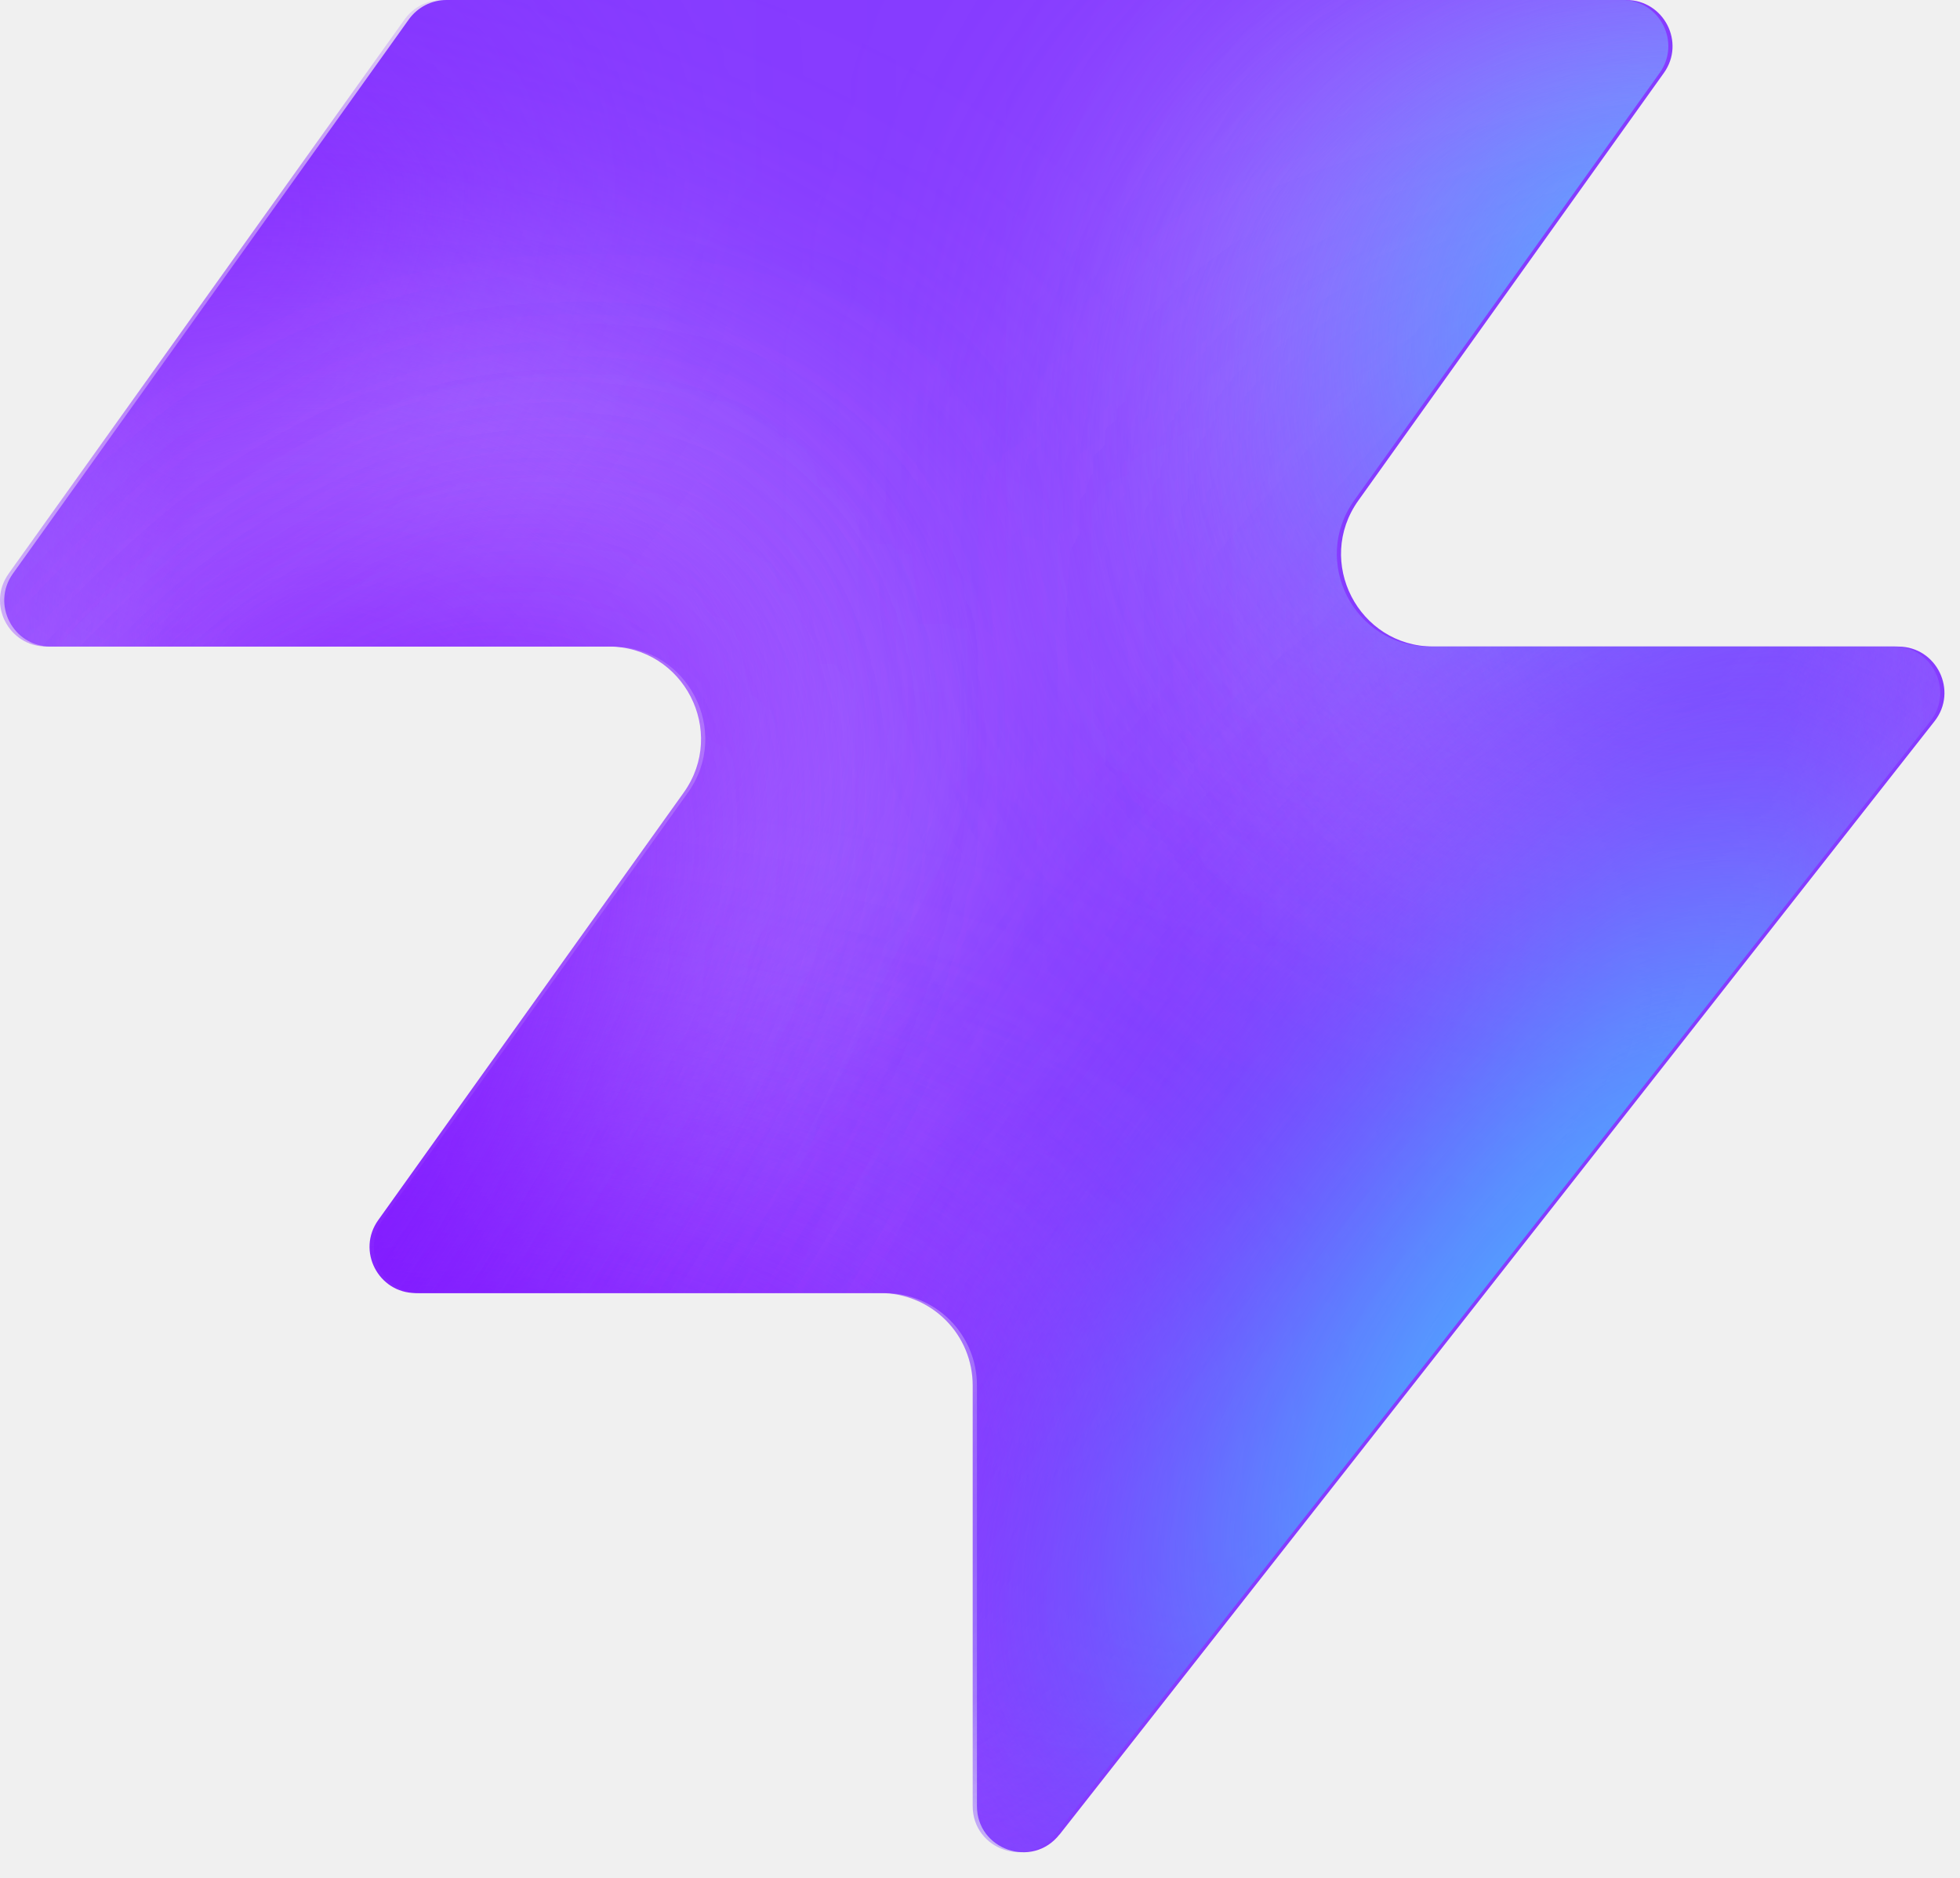
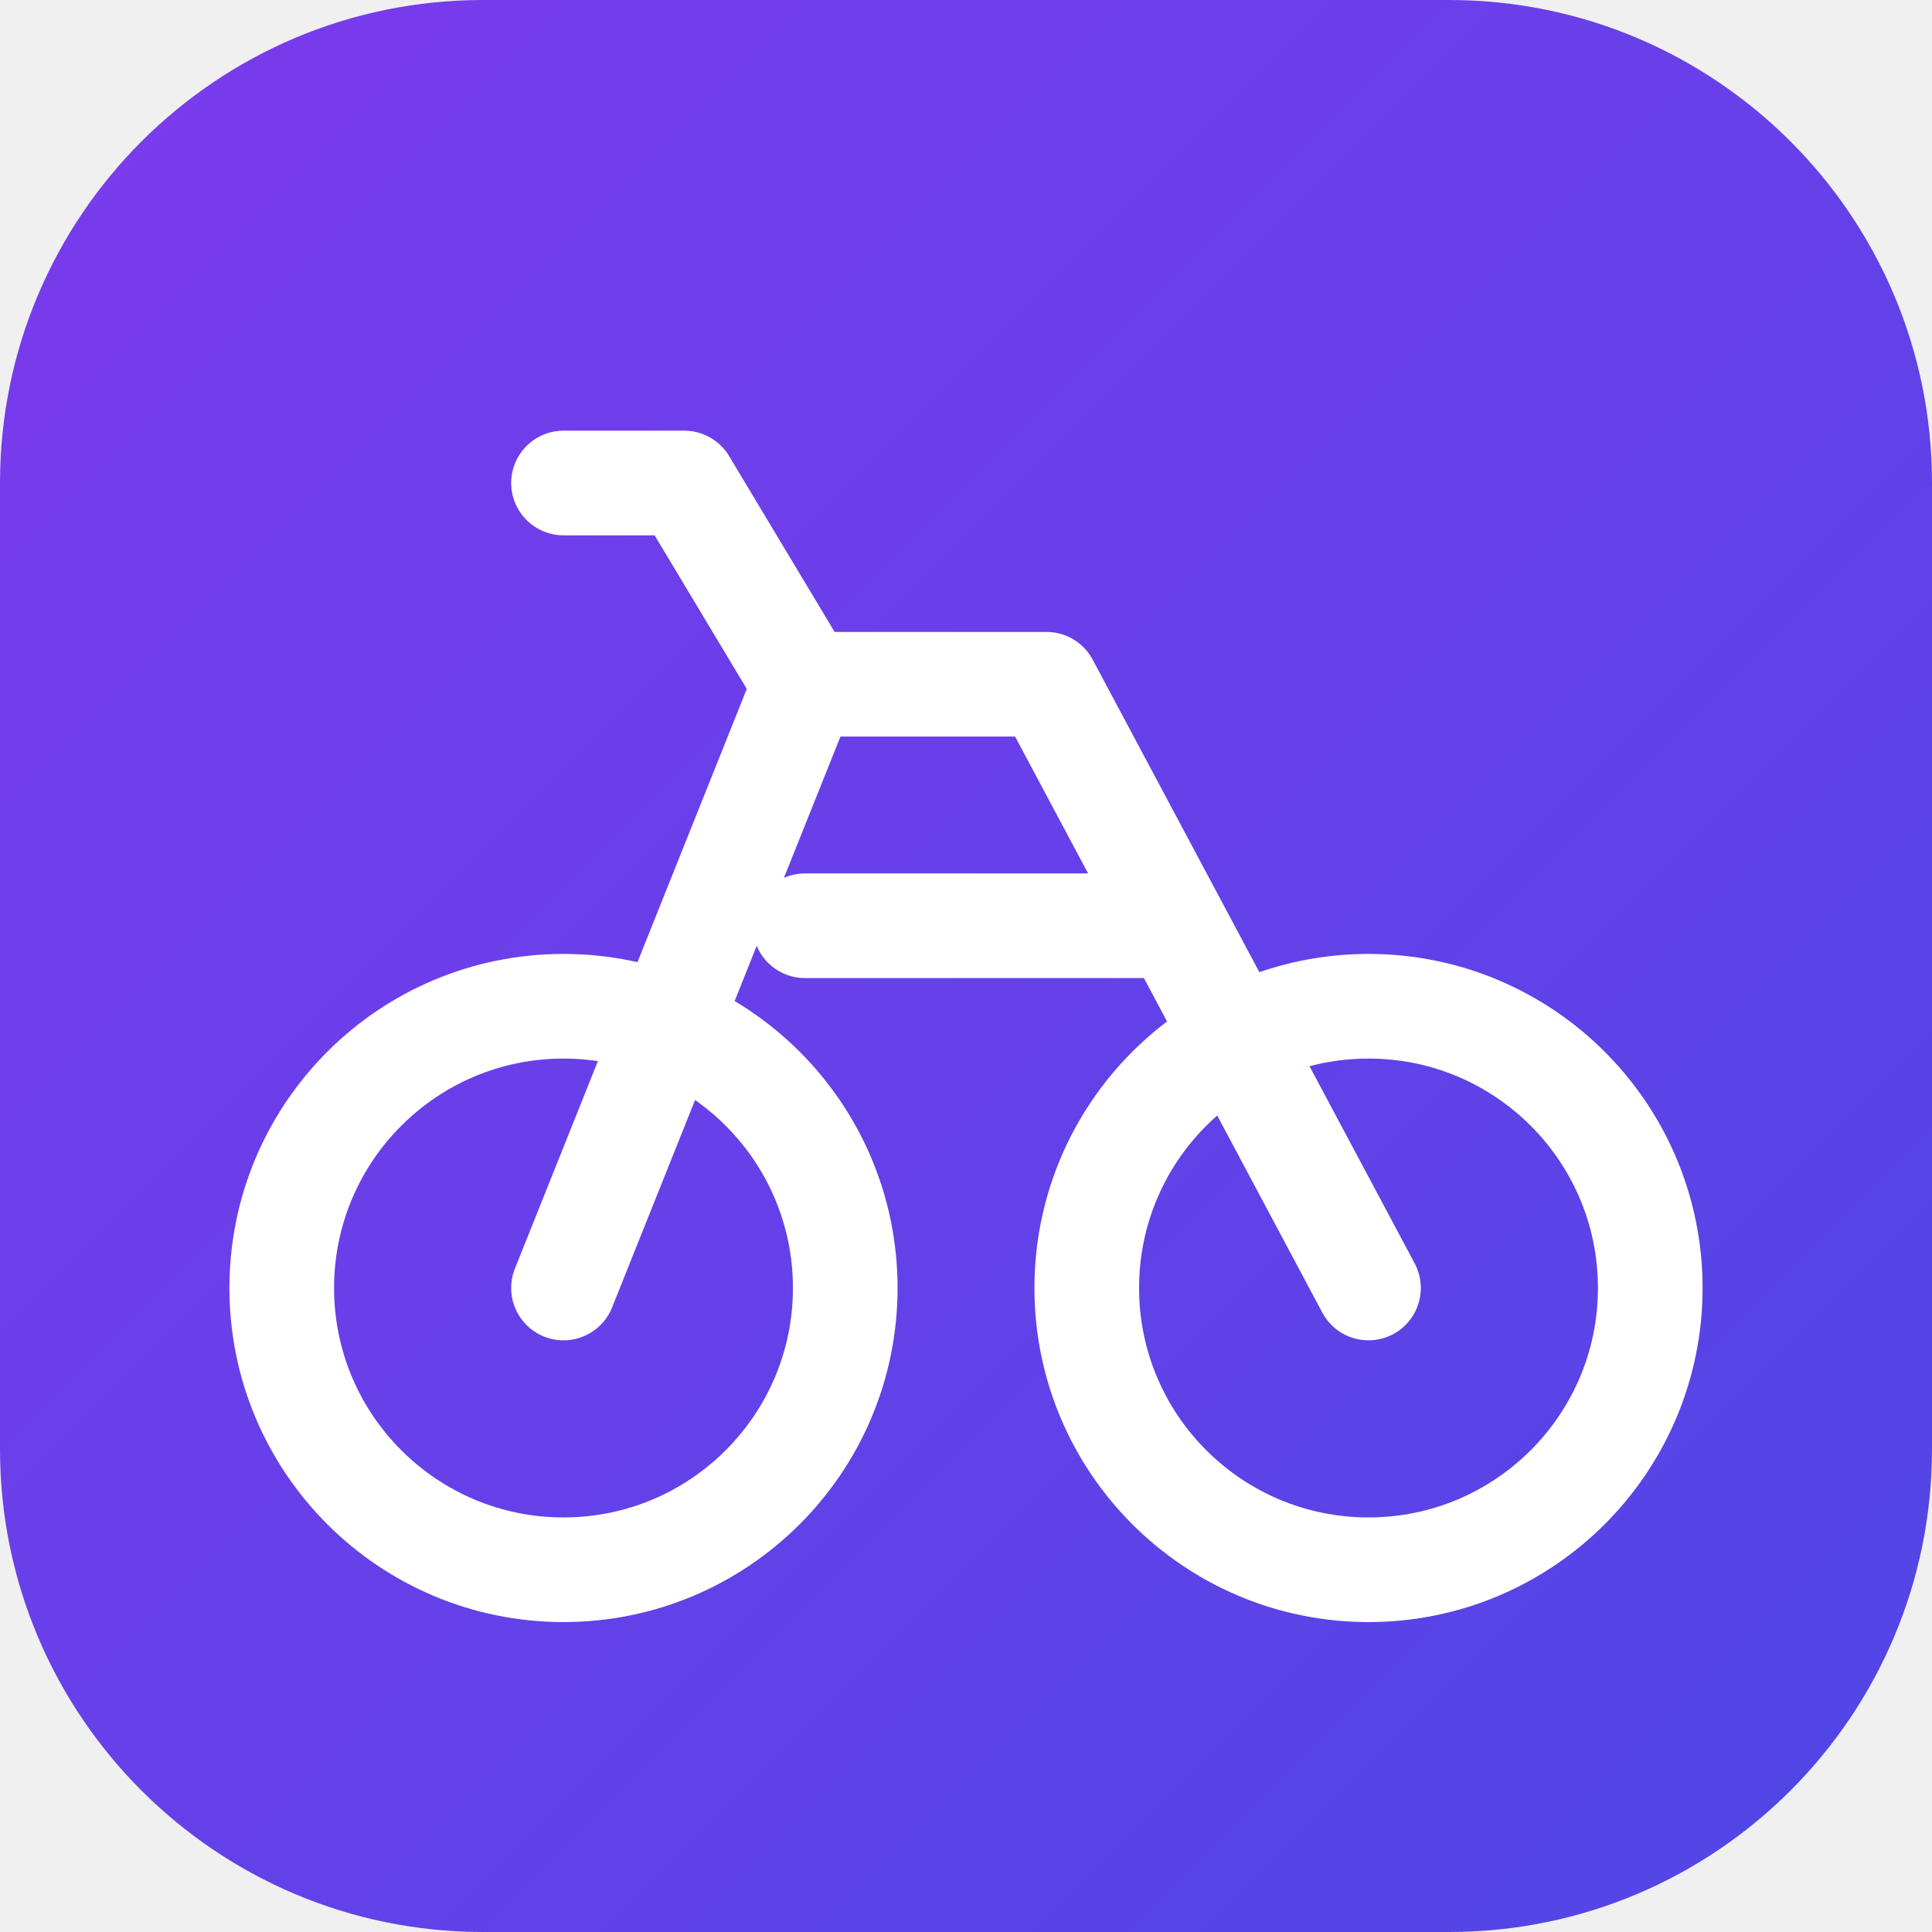
- <svg xmlns="http://www.w3.org/2000/svg" width="48" height="46" fill="none" viewBox="0 0 48 46">
-   <path fill="#863bff" d="M25.946 44.938c-.664.845-2.021.375-2.021-.698V33.937a2.26 2.26 0 0 0-2.262-2.262H10.287c-.92 0-1.456-1.04-.92-1.788l7.48-10.471c1.07-1.497 0-3.578-1.842-3.578H1.237c-.92 0-1.456-1.04-.92-1.788L10.013.474c.214-.297.556-.474.92-.474h28.894c.92 0 1.456 1.04.92 1.788l-7.48 10.471c-1.07 1.498 0 3.579 1.842 3.579h11.377c.943 0 1.473 1.088.89 1.83L25.947 44.94z" style="fill:#863bff;fill:color(display-p3 .525 .23 1);fill-opacity:1" />
-   <mask id="a" width="48" height="46" x="0" y="0" maskUnits="userSpaceOnUse" style="mask-type:alpha">
-     <path fill="#000" d="M25.842 44.938c-.664.844-2.021.375-2.021-.698V33.937a2.26 2.26 0 0 0-2.262-2.262H10.183c-.92 0-1.456-1.04-.92-1.788l7.48-10.471c1.07-1.498 0-3.579-1.842-3.579H1.133c-.92 0-1.456-1.04-.92-1.787L9.91.473c.214-.297.556-.474.92-.474h28.894c.92 0 1.456 1.04.92 1.788l-7.48 10.471c-1.07 1.498 0 3.578 1.842 3.578h11.377c.943 0 1.473 1.088.89 1.832L25.843 44.94z" style="fill:#000;fill-opacity:1" />
-   </mask>
-   <g mask="url(#a)">
-     <g filter="url(#b)">
-       <ellipse cx="5.508" cy="14.704" fill="#ede6ff" rx="5.508" ry="14.704" style="fill:#ede6ff;fill:color(display-p3 .927 .903 1);fill-opacity:1" transform="matrix(.00324 1 1 -.00324 -4.47 31.516)" />
-     </g>
-     <g filter="url(#c)">
-       <ellipse cx="10.399" cy="29.851" fill="#ede6ff" rx="10.399" ry="29.851" style="fill:#ede6ff;fill:color(display-p3 .927 .903 1);fill-opacity:1" transform="matrix(.00324 1 1 -.00324 -39.328 7.883)" />
-     </g>
-     <g filter="url(#d)">
-       <ellipse cx="5.508" cy="30.487" fill="#7e14ff" rx="5.508" ry="30.487" style="fill:#7e14ff;fill:color(display-p3 .492 .077 1);fill-opacity:1" transform="rotate(89.814 -25.913 -14.639)scale(1 -1)" />
-     </g>
-     <g filter="url(#e)">
-       <ellipse cx="5.508" cy="30.599" fill="#7e14ff" rx="5.508" ry="30.599" style="fill:#7e14ff;fill:color(display-p3 .492 .077 1);fill-opacity:1" transform="rotate(89.814 -32.644 -3.334)scale(1 -1)" />
-     </g>
-     <g filter="url(#f)">
-       <ellipse cx="5.508" cy="30.599" fill="#7e14ff" rx="5.508" ry="30.599" style="fill:#7e14ff;fill:color(display-p3 .492 .077 1);fill-opacity:1" transform="matrix(.00324 1 1 -.00324 -34.34 30.47)" />
-     </g>
-     <g filter="url(#g)">
-       <ellipse cx="14.072" cy="22.078" fill="#ede6ff" rx="14.072" ry="22.078" style="fill:#ede6ff;fill:color(display-p3 .927 .903 1);fill-opacity:1" transform="rotate(93.35 24.506 48.493)scale(-1 1)" />
-     </g>
-     <g filter="url(#h)">
-       <ellipse cx="3.47" cy="21.501" fill="#7e14ff" rx="3.47" ry="21.501" style="fill:#7e14ff;fill:color(display-p3 .492 .077 1);fill-opacity:1" transform="rotate(89.009 28.708 47.59)scale(-1 1)" />
-     </g>
-     <g filter="url(#i)">
-       <ellipse cx="3.47" cy="21.501" fill="#7e14ff" rx="3.47" ry="21.501" style="fill:#7e14ff;fill:color(display-p3 .492 .077 1);fill-opacity:1" transform="rotate(89.009 28.708 47.59)scale(-1 1)" />
-     </g>
-     <g filter="url(#j)">
-       <ellipse cx=".387" cy="8.972" fill="#7e14ff" rx="4.407" ry="29.108" style="fill:#7e14ff;fill:color(display-p3 .492 .077 1);fill-opacity:1" transform="rotate(39.51 .387 8.972)" />
-     </g>
-     <g filter="url(#k)">
-       <ellipse cx="47.523" cy="-6.092" fill="#7e14ff" rx="4.407" ry="29.108" style="fill:#7e14ff;fill:color(display-p3 .492 .077 1);fill-opacity:1" transform="rotate(37.892 47.523 -6.092)" />
-     </g>
-     <g filter="url(#l)">
-       <ellipse cx="41.412" cy="6.333" fill="#47bfff" rx="5.971" ry="9.665" style="fill:#47bfff;fill:color(display-p3 .28 .748 1);fill-opacity:1" transform="rotate(37.892 41.412 6.333)" />
-     </g>
-     <g filter="url(#m)">
-       <ellipse cx="-1.879" cy="38.332" fill="#7e14ff" rx="4.407" ry="29.108" style="fill:#7e14ff;fill:color(display-p3 .492 .077 1);fill-opacity:1" transform="rotate(37.892 -1.88 38.332)" />
-     </g>
-     <g filter="url(#n)">
-       <ellipse cx="-1.879" cy="38.332" fill="#7e14ff" rx="4.407" ry="29.108" style="fill:#7e14ff;fill:color(display-p3 .492 .077 1);fill-opacity:1" transform="rotate(37.892 -1.88 38.332)" />
-     </g>
-     <g filter="url(#o)">
-       <ellipse cx="35.651" cy="29.907" fill="#7e14ff" rx="4.407" ry="29.108" style="fill:#7e14ff;fill:color(display-p3 .492 .077 1);fill-opacity:1" transform="rotate(37.892 35.651 29.907)" />
-     </g>
-     <g filter="url(#p)">
-       <ellipse cx="38.418" cy="32.4" fill="#47bfff" rx="5.971" ry="15.297" style="fill:#47bfff;fill:color(display-p3 .28 .748 1);fill-opacity:1" transform="rotate(37.892 38.418 32.4)" />
-     </g>
+ <svg xmlns="http://www.w3.org/2000/svg" viewBox="0 0 48 48" width="48" height="48">
+   <defs>
+     <linearGradient id="g" x1="0" y1="0" x2="48" y2="48" gradientUnits="userSpaceOnUse">
+       <stop offset="0" stop-color="#7c3aed" />
+       <stop offset="1" stop-color="#4f46e5" />
+     </linearGradient>
+   </defs>
+   <rect width="48" height="48" rx="12" fill="url(#g)" />
+   <g fill="none" stroke="#fff" stroke-width="2.6" stroke-linecap="round" stroke-linejoin="round">
+     <circle cx="14" cy="32" r="7" />
+     <circle cx="34" cy="32" r="7" />
+     <path d="M14 32 20 17h6l8 15" />
+     <path d="M20 17 17 12h-3" />
+     <path d="M20 23h9" />
  </g>
-   <defs>
-     <filter id="b" width="60.045" height="41.654" x="-19.77" y="16.149" color-interpolation-filters="sRGB" filterUnits="userSpaceOnUse">
-       <feFlood flood-opacity="0" result="BackgroundImageFix" />
-       <feBlend in="SourceGraphic" in2="BackgroundImageFix" result="shape" />
-       <feGaussianBlur result="effect1_foregroundBlur_2002_17158" stdDeviation="7.659" />
-     </filter>
-     <filter id="c" width="90.34" height="51.437" x="-54.613" y="-7.533" color-interpolation-filters="sRGB" filterUnits="userSpaceOnUse">
-       <feFlood flood-opacity="0" result="BackgroundImageFix" />
-       <feBlend in="SourceGraphic" in2="BackgroundImageFix" result="shape" />
-       <feGaussianBlur result="effect1_foregroundBlur_2002_17158" stdDeviation="7.659" />
-     </filter>
-     <filter id="d" width="79.355" height="29.4" x="-49.64" y="2.03" color-interpolation-filters="sRGB" filterUnits="userSpaceOnUse">
-       <feFlood flood-opacity="0" result="BackgroundImageFix" />
-       <feBlend in="SourceGraphic" in2="BackgroundImageFix" result="shape" />
-       <feGaussianBlur result="effect1_foregroundBlur_2002_17158" stdDeviation="4.596" />
-     </filter>
-     <filter id="e" width="79.579" height="29.4" x="-45.045" y="20.029" color-interpolation-filters="sRGB" filterUnits="userSpaceOnUse">
-       <feFlood flood-opacity="0" result="BackgroundImageFix" />
-       <feBlend in="SourceGraphic" in2="BackgroundImageFix" result="shape" />
-       <feGaussianBlur result="effect1_foregroundBlur_2002_17158" stdDeviation="4.596" />
-     </filter>
-     <filter id="f" width="79.579" height="29.4" x="-43.513" y="21.178" color-interpolation-filters="sRGB" filterUnits="userSpaceOnUse">
-       <feFlood flood-opacity="0" result="BackgroundImageFix" />
-       <feBlend in="SourceGraphic" in2="BackgroundImageFix" result="shape" />
-       <feGaussianBlur result="effect1_foregroundBlur_2002_17158" stdDeviation="4.596" />
-     </filter>
-     <filter id="g" width="74.749" height="58.852" x="15.756" y="-17.901" color-interpolation-filters="sRGB" filterUnits="userSpaceOnUse">
-       <feFlood flood-opacity="0" result="BackgroundImageFix" />
-       <feBlend in="SourceGraphic" in2="BackgroundImageFix" result="shape" />
-       <feGaussianBlur result="effect1_foregroundBlur_2002_17158" stdDeviation="7.659" />
-     </filter>
-     <filter id="h" width="61.377" height="25.362" x="23.548" y="2.284" color-interpolation-filters="sRGB" filterUnits="userSpaceOnUse">
-       <feFlood flood-opacity="0" result="BackgroundImageFix" />
-       <feBlend in="SourceGraphic" in2="BackgroundImageFix" result="shape" />
-       <feGaussianBlur result="effect1_foregroundBlur_2002_17158" stdDeviation="4.596" />
-     </filter>
-     <filter id="i" width="61.377" height="25.362" x="23.548" y="2.284" color-interpolation-filters="sRGB" filterUnits="userSpaceOnUse">
-       <feFlood flood-opacity="0" result="BackgroundImageFix" />
-       <feBlend in="SourceGraphic" in2="BackgroundImageFix" result="shape" />
-       <feGaussianBlur result="effect1_foregroundBlur_2002_17158" stdDeviation="4.596" />
-     </filter>
-     <filter id="j" width="56.045" height="63.649" x="-27.636" y="-22.853" color-interpolation-filters="sRGB" filterUnits="userSpaceOnUse">
-       <feFlood flood-opacity="0" result="BackgroundImageFix" />
-       <feBlend in="SourceGraphic" in2="BackgroundImageFix" result="shape" />
-       <feGaussianBlur result="effect1_foregroundBlur_2002_17158" stdDeviation="4.596" />
-     </filter>
-     <filter id="k" width="54.814" height="64.646" x="20.116" y="-38.415" color-interpolation-filters="sRGB" filterUnits="userSpaceOnUse">
-       <feFlood flood-opacity="0" result="BackgroundImageFix" />
-       <feBlend in="SourceGraphic" in2="BackgroundImageFix" result="shape" />
-       <feGaussianBlur result="effect1_foregroundBlur_2002_17158" stdDeviation="4.596" />
-     </filter>
-     <filter id="l" width="33.541" height="35.313" x="24.641" y="-11.323" color-interpolation-filters="sRGB" filterUnits="userSpaceOnUse">
-       <feFlood flood-opacity="0" result="BackgroundImageFix" />
-       <feBlend in="SourceGraphic" in2="BackgroundImageFix" result="shape" />
-       <feGaussianBlur result="effect1_foregroundBlur_2002_17158" stdDeviation="4.596" />
-     </filter>
-     <filter id="m" width="54.814" height="64.646" x="-29.286" y="6.009" color-interpolation-filters="sRGB" filterUnits="userSpaceOnUse">
-       <feFlood flood-opacity="0" result="BackgroundImageFix" />
-       <feBlend in="SourceGraphic" in2="BackgroundImageFix" result="shape" />
-       <feGaussianBlur result="effect1_foregroundBlur_2002_17158" stdDeviation="4.596" />
-     </filter>
-     <filter id="n" width="54.814" height="64.646" x="-29.286" y="6.009" color-interpolation-filters="sRGB" filterUnits="userSpaceOnUse">
-       <feFlood flood-opacity="0" result="BackgroundImageFix" />
-       <feBlend in="SourceGraphic" in2="BackgroundImageFix" result="shape" />
-       <feGaussianBlur result="effect1_foregroundBlur_2002_17158" stdDeviation="4.596" />
-     </filter>
-     <filter id="o" width="54.814" height="64.646" x="8.244" y="-2.416" color-interpolation-filters="sRGB" filterUnits="userSpaceOnUse">
-       <feFlood flood-opacity="0" result="BackgroundImageFix" />
-       <feBlend in="SourceGraphic" in2="BackgroundImageFix" result="shape" />
-       <feGaussianBlur result="effect1_foregroundBlur_2002_17158" stdDeviation="4.596" />
-     </filter>
-     <filter id="p" width="39.409" height="43.623" x="18.713" y="10.588" color-interpolation-filters="sRGB" filterUnits="userSpaceOnUse">
-       <feFlood flood-opacity="0" result="BackgroundImageFix" />
-       <feBlend in="SourceGraphic" in2="BackgroundImageFix" result="shape" />
-       <feGaussianBlur result="effect1_foregroundBlur_2002_17158" stdDeviation="4.596" />
-     </filter>
-   </defs>
</svg>
